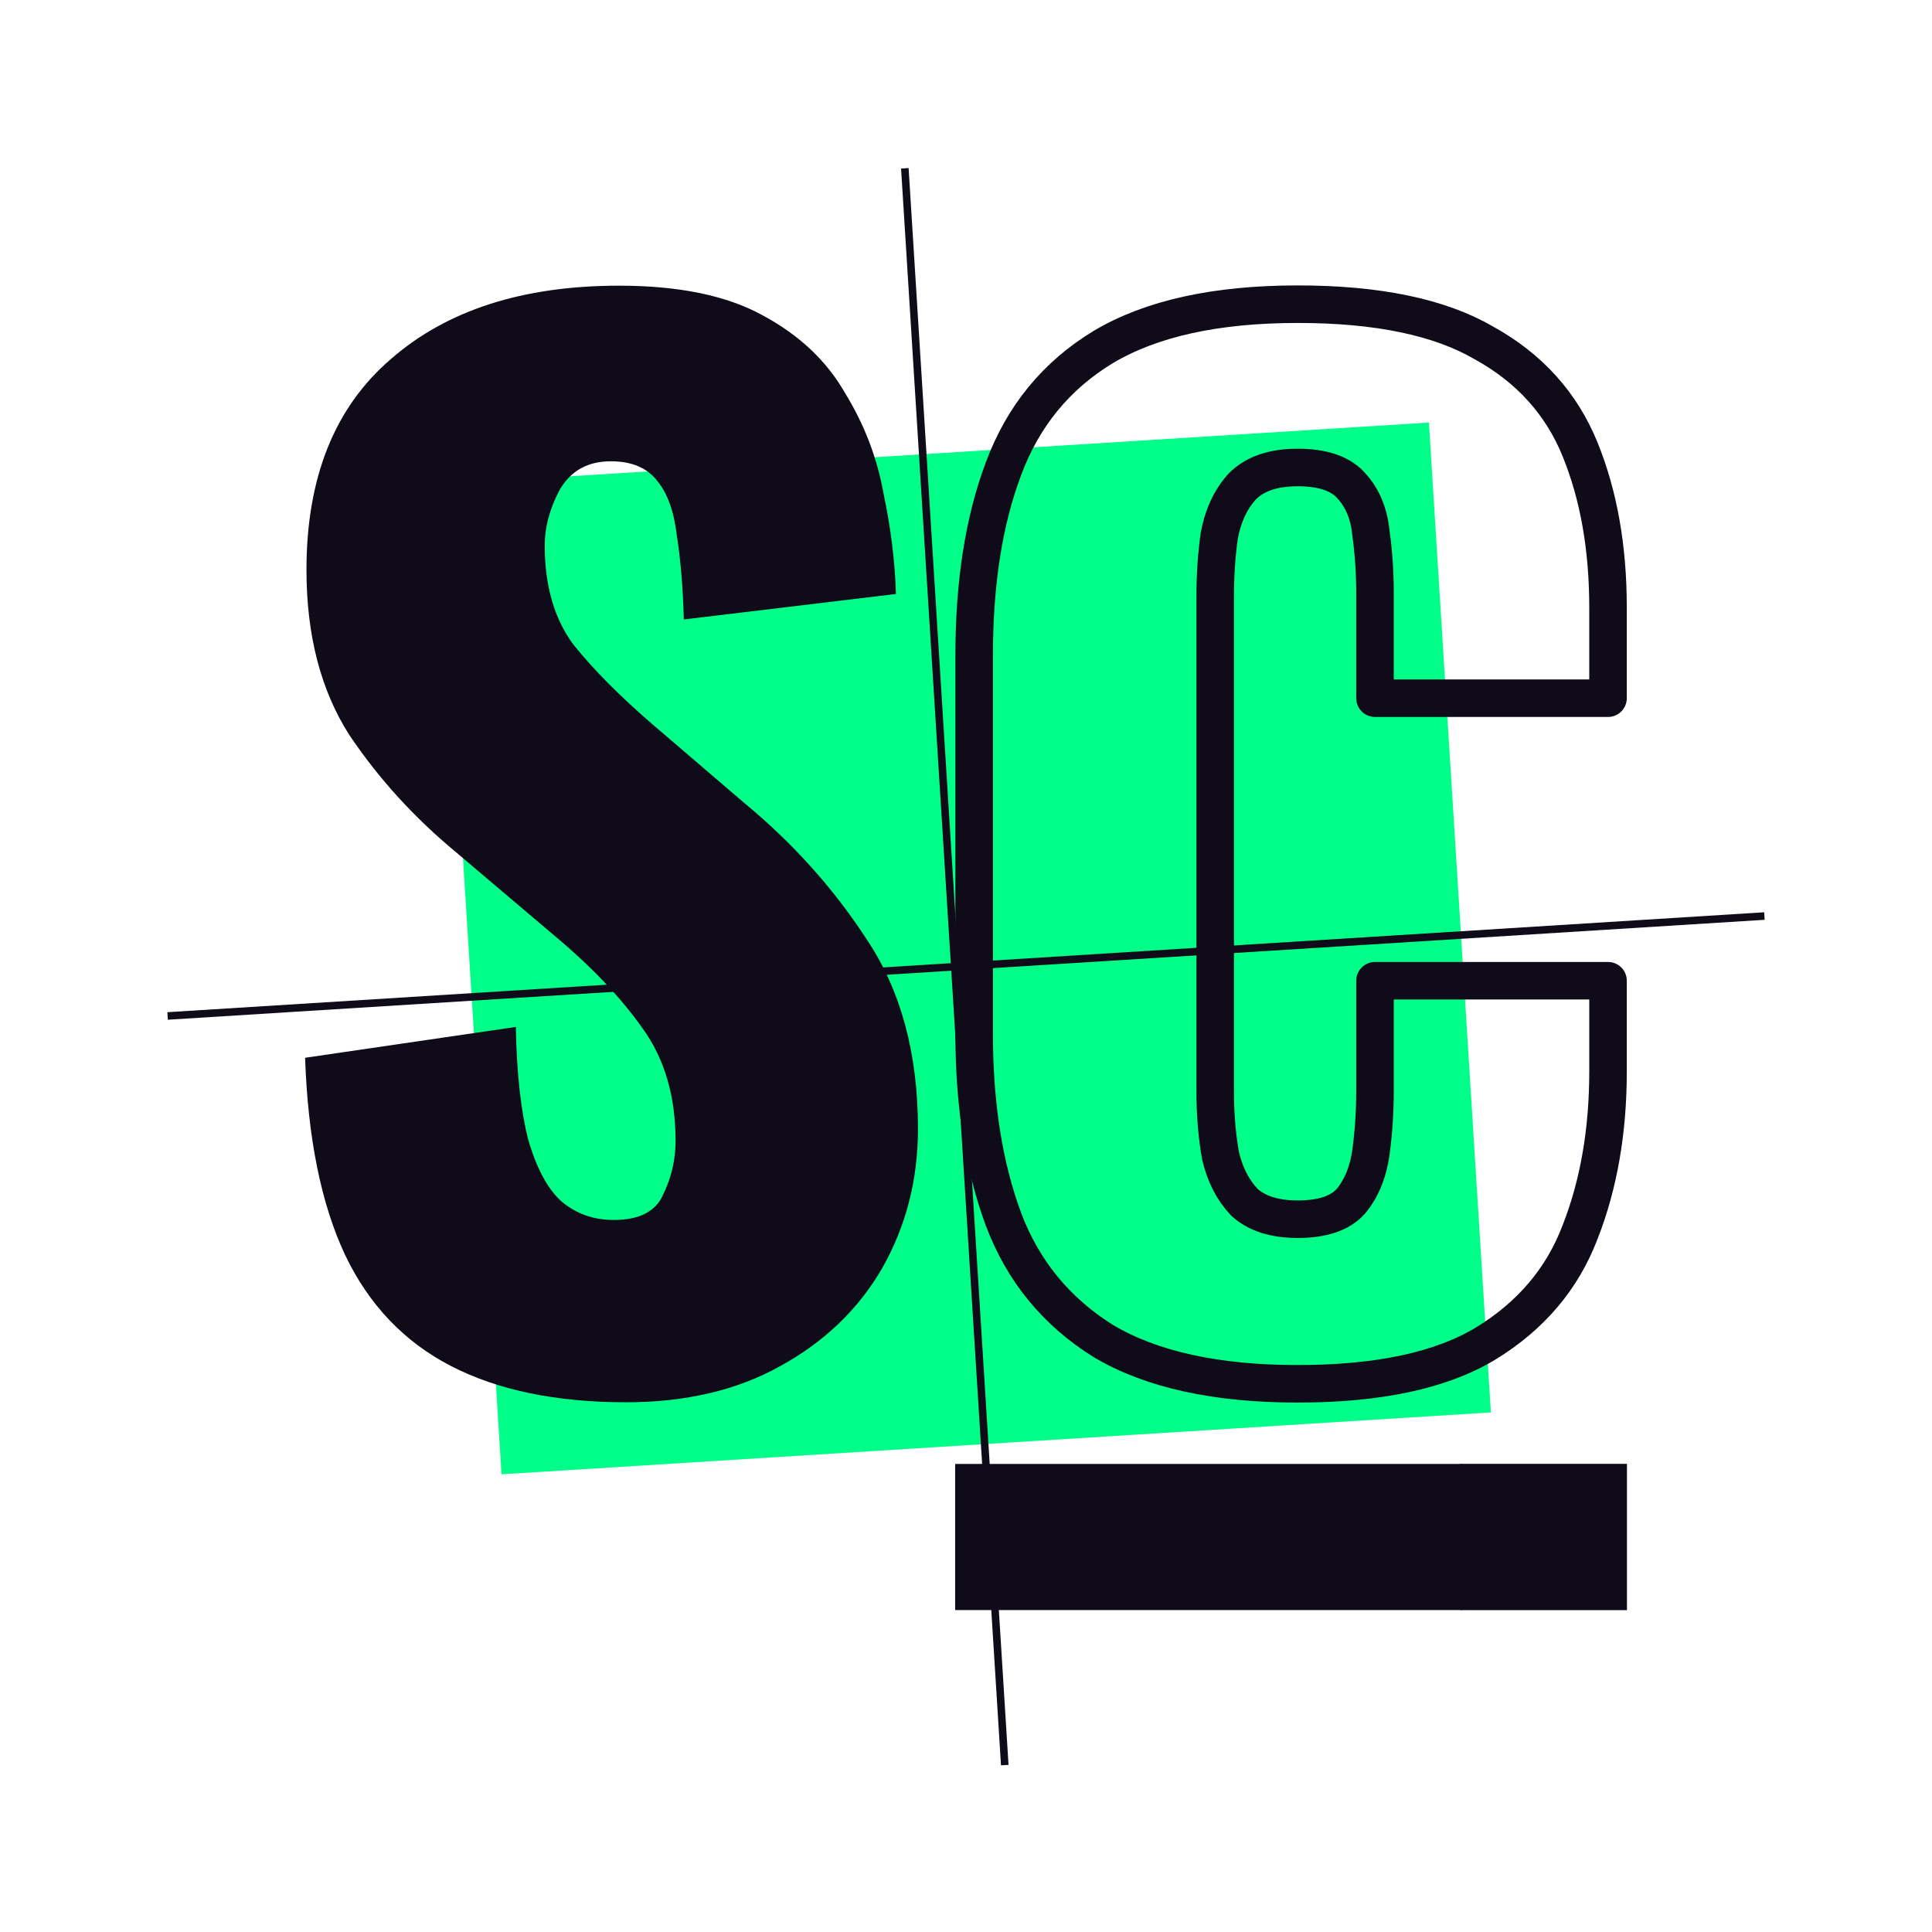
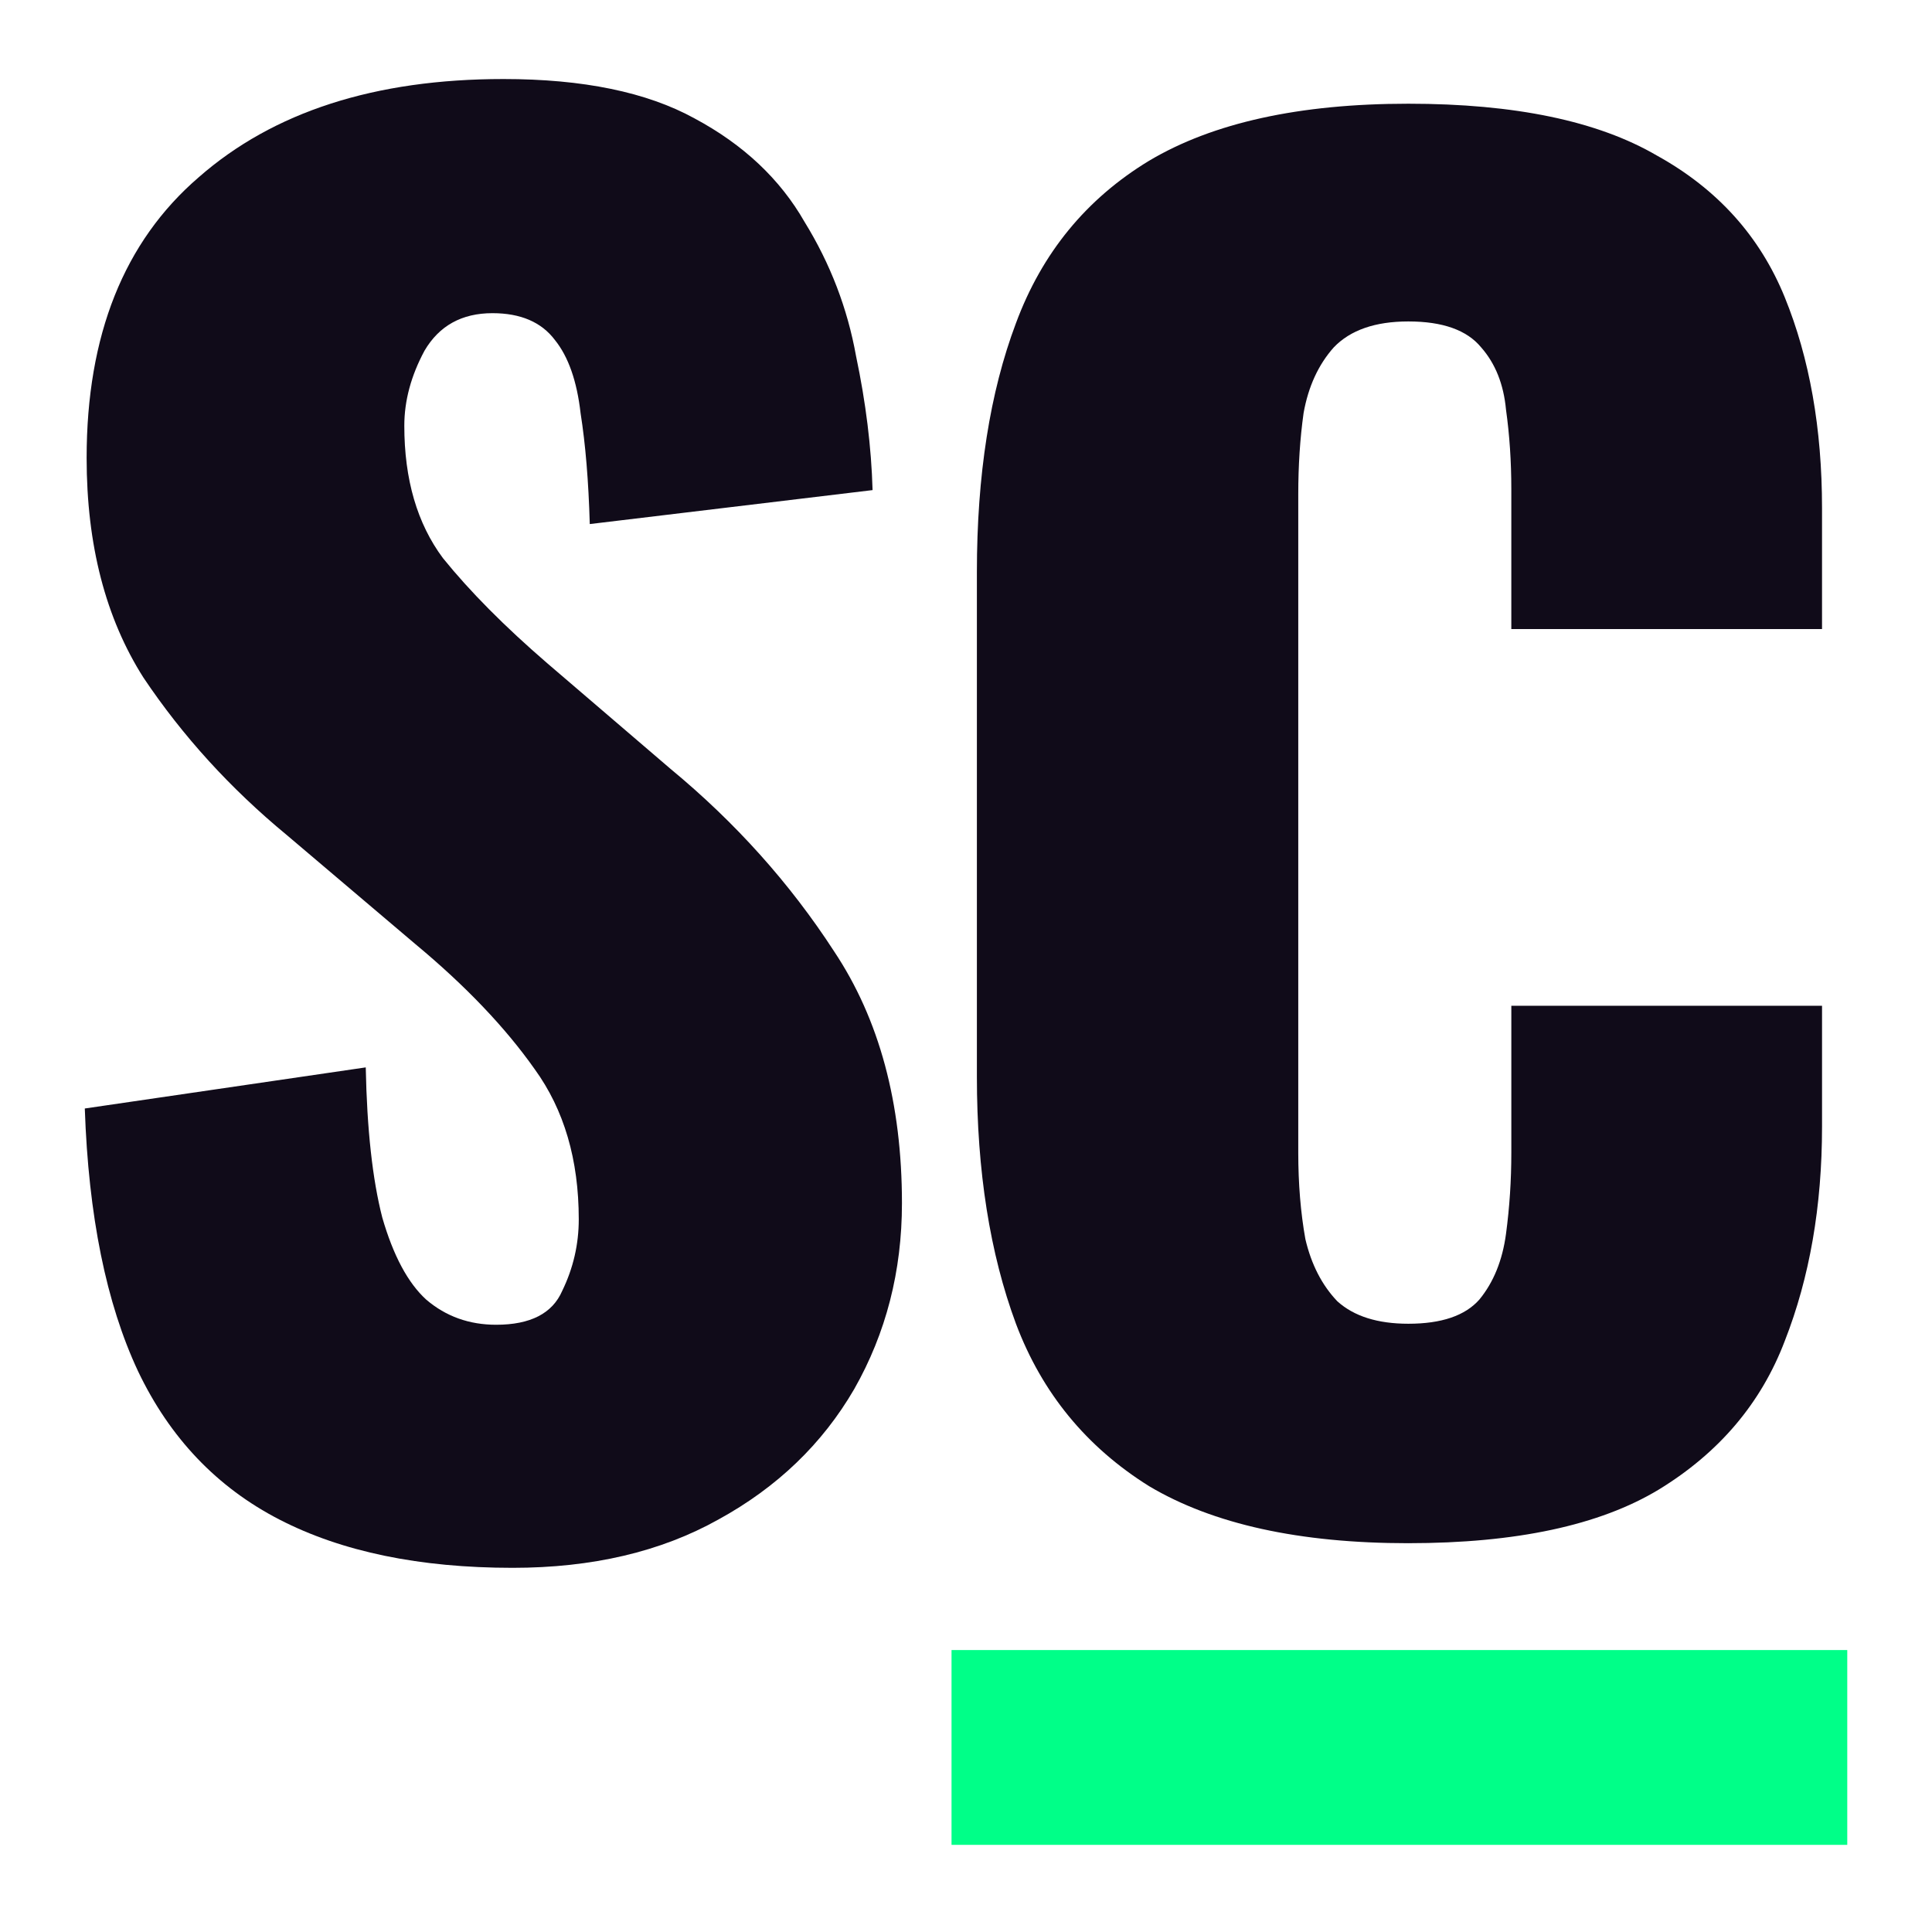
- <svg xmlns="http://www.w3.org/2000/svg" width="256" height="256" viewBox="0 0 256 256" role="img" version="1.1" id="svg3">
-   <defs id="defs3" />
-   <g id="g2" transform="rotate(-3.58068,128,128)">
-     <rect x="62.369" y="59.96" width="131.35" height="131.419" rx="0" fill="#00ff88" id="rect2" style="stroke-width:7.299" />
-     <path style="fill:#100b19;fill-opacity:1;stroke:#100b19;stroke-width:1;stroke-dasharray:none;stroke-opacity:1" d="M 126.513,22 V 234" id="path1" />
-     <path style="fill:#100b19;fill-opacity:1;stroke:#100b19;stroke-width:1;stroke-dasharray:none;stroke-opacity:1" d="M 22,128 H 234" id="path2" />
+ <svg xmlns="http://www.w3.org/2000/svg" width="256" height="256" viewBox="32 30 192 192" role="img">
+   <g>
+     <path d="m 171.959,183.362 q -16.233,0 -25.761,-5.667 -9.352,-5.839 -13.234,-16.143 -3.882,-10.476 -3.882,-24.558 V 86.847 q 0,-14.426 3.882,-24.73 3.882,-10.476 13.234,-16.143 9.528,-5.667 25.761,-5.667 15.88,0 24.703,5.152 8.999,4.98 12.704,14.082 3.705,9.102 3.705,20.952 V 92.514 H 182.193 V 78.603 q 0,-4.122 -0.529,-7.9 -0.353,-3.778 -2.47,-6.182 -2.117,-2.576 -7.234,-2.576 -4.941,0 -7.411,2.576 -2.294,2.576 -3,6.526 -0.529,3.778 -0.529,8.072 v 65.431 q 0,4.637 0.706,8.587 0.882,3.778 3.176,6.182 2.47,2.233 7.058,2.233 4.941,0 7.058,-2.404 2.117,-2.576 2.647,-6.526 0.529,-3.95 0.529,-8.072 v -14.598 h 30.878 v 12.021 q 0,11.85 -3.705,21.295 -3.529,9.274 -12.528,14.769 -8.822,5.324 -24.879,5.324 z" id="text2" style="fill:#100b19;stroke:none" aria-label="C" />
+     <path d="m 82.947,185.809 q -13.869,0 -23.176,-4.796 -9.307,-4.796 -14.052,-14.742 -4.745,-10.124 -5.292,-26.11 l 27.921,-4.085 q 0.182,9.236 1.642,14.92 1.642,5.684 4.38,8.17 2.92,2.487 6.935,2.487 5.11,0 6.57,-3.375 1.642,-3.375 1.642,-7.105 0,-8.881 -4.38,-14.92 -4.38,-6.217 -11.862,-12.433 L 60.5,112.986 q -8.395,-6.927 -14.234,-15.63 -5.657,-8.881 -5.657,-21.847 0,-18.295 11.132,-27.886 11.132,-9.769 30.294,-9.769 11.862,0 18.979,3.908 7.3,3.908 10.949,10.302 3.832,6.217 5.11,13.321 1.46,6.927 1.642,13.321 l -28.104,3.375 q -0.182,-6.394 -0.912,-11.012 -0.547,-4.796 -2.555,-7.282 -2.007,-2.664 -6.205,-2.664 -4.562,0 -6.752,3.73 -2.007,3.73 -2.007,7.46 0,7.993 3.832,13.144 4.015,4.973 10.402,10.48 L 98.641,106.414 q 9.672,7.993 16.242,18.117 6.752,10.124 6.752,25.044 0,10.124 -4.745,18.472 -4.745,8.17 -13.504,12.966 -8.577,4.796 -20.439,4.796 z" id="text1" style="font-weight:700;font-size:112px;font-family:Oswald;fill:#100b19;stroke-width:1.607" aria-label="S_" />
+     <path id="underscore" fill="#00ff88" d="M 126.562,193.98 H 215.579 V 213.34 H 126.562 Z" />
  </g>
-   <rect style="fill:#100b19;fill-opacity:1;stroke:#100b19;stroke-width:1.888;stroke-opacity:1" id="rect5" width="20.214" height="17.498" x="194.421" y="194.911" />
-   <path d="m 171.959,183.362 q -16.233,0 -25.761,-5.667 -9.352,-5.839 -13.234,-16.143 -3.882,-10.476 -3.882,-24.558 V 86.847 q 0,-14.426 3.882,-24.73 3.882,-10.476 13.234,-16.143 9.528,-5.667 25.761,-5.667 15.88,0 24.703,5.152 8.999,4.98 12.704,14.082 3.705,9.102 3.705,20.952 V 92.514 H 182.193 V 78.603 q 0,-4.122 -0.529,-7.9 -0.353,-3.778 -2.47,-6.182 -2.117,-2.576 -7.234,-2.576 -4.941,0 -7.411,2.576 -2.294,2.576 -3,6.526 -0.529,3.778 -0.529,8.072 v 65.431 q 0,4.637 0.706,8.587 0.882,3.778 3.176,6.182 2.47,2.233 7.058,2.233 4.941,0 7.058,-2.404 2.117,-2.576 2.647,-6.526 0.529,-3.95 0.529,-8.072 v -14.598 h 30.878 v 12.021 q 0,11.85 -3.705,21.295 -3.529,9.274 -12.528,14.769 -8.822,5.324 -24.879,5.324 z" id="text2" style="font-weight:700;font-size:112px;font-family:Oswald;fill:none;stroke:#100b19;stroke-width:4.974;stroke-linejoin:round" aria-label="C" />
-   <path d="m 82.947,185.809 q -13.869,0 -23.176,-4.796 -9.307,-4.796 -14.052,-14.742 -4.745,-10.124 -5.292,-26.11 l 27.921,-4.085 q 0.182,9.236 1.642,14.92 1.642,5.684 4.38,8.17 2.92,2.487 6.935,2.487 5.11,0 6.57,-3.375 1.642,-3.375 1.642,-7.105 0,-8.881 -4.38,-14.92 -4.38,-6.217 -11.862,-12.433 L 60.5,112.986 q -8.395,-6.927 -14.234,-15.63 -5.657,-8.881 -5.657,-21.847 0,-18.295 11.132,-27.886 11.132,-9.769 30.294,-9.769 11.862,0 18.979,3.908 7.3,3.908 10.949,10.302 3.832,6.217 5.11,13.321 1.46,6.927 1.642,13.321 l -28.104,3.375 q -0.182,-6.394 -0.912,-11.012 -0.547,-4.796 -2.555,-7.282 -2.007,-2.664 -6.205,-2.664 -4.562,0 -6.752,3.73 -2.007,3.73 -2.007,7.46 0,7.993 3.832,13.144 4.015,4.973 10.402,10.48 L 98.641,106.414 q 9.672,7.993 16.242,18.117 6.752,10.124 6.752,25.044 0,10.124 -4.745,18.472 -4.745,8.17 -13.504,12.966 -8.577,4.796 -20.439,4.796 z m 43.615,27.531 v -19.36 h 67.157 v 19.36 z" id="text1" style="font-weight:700;font-size:112px;font-family:Oswald;fill:#100b19;stroke-width:1.607" aria-label="S_" />
</svg>
